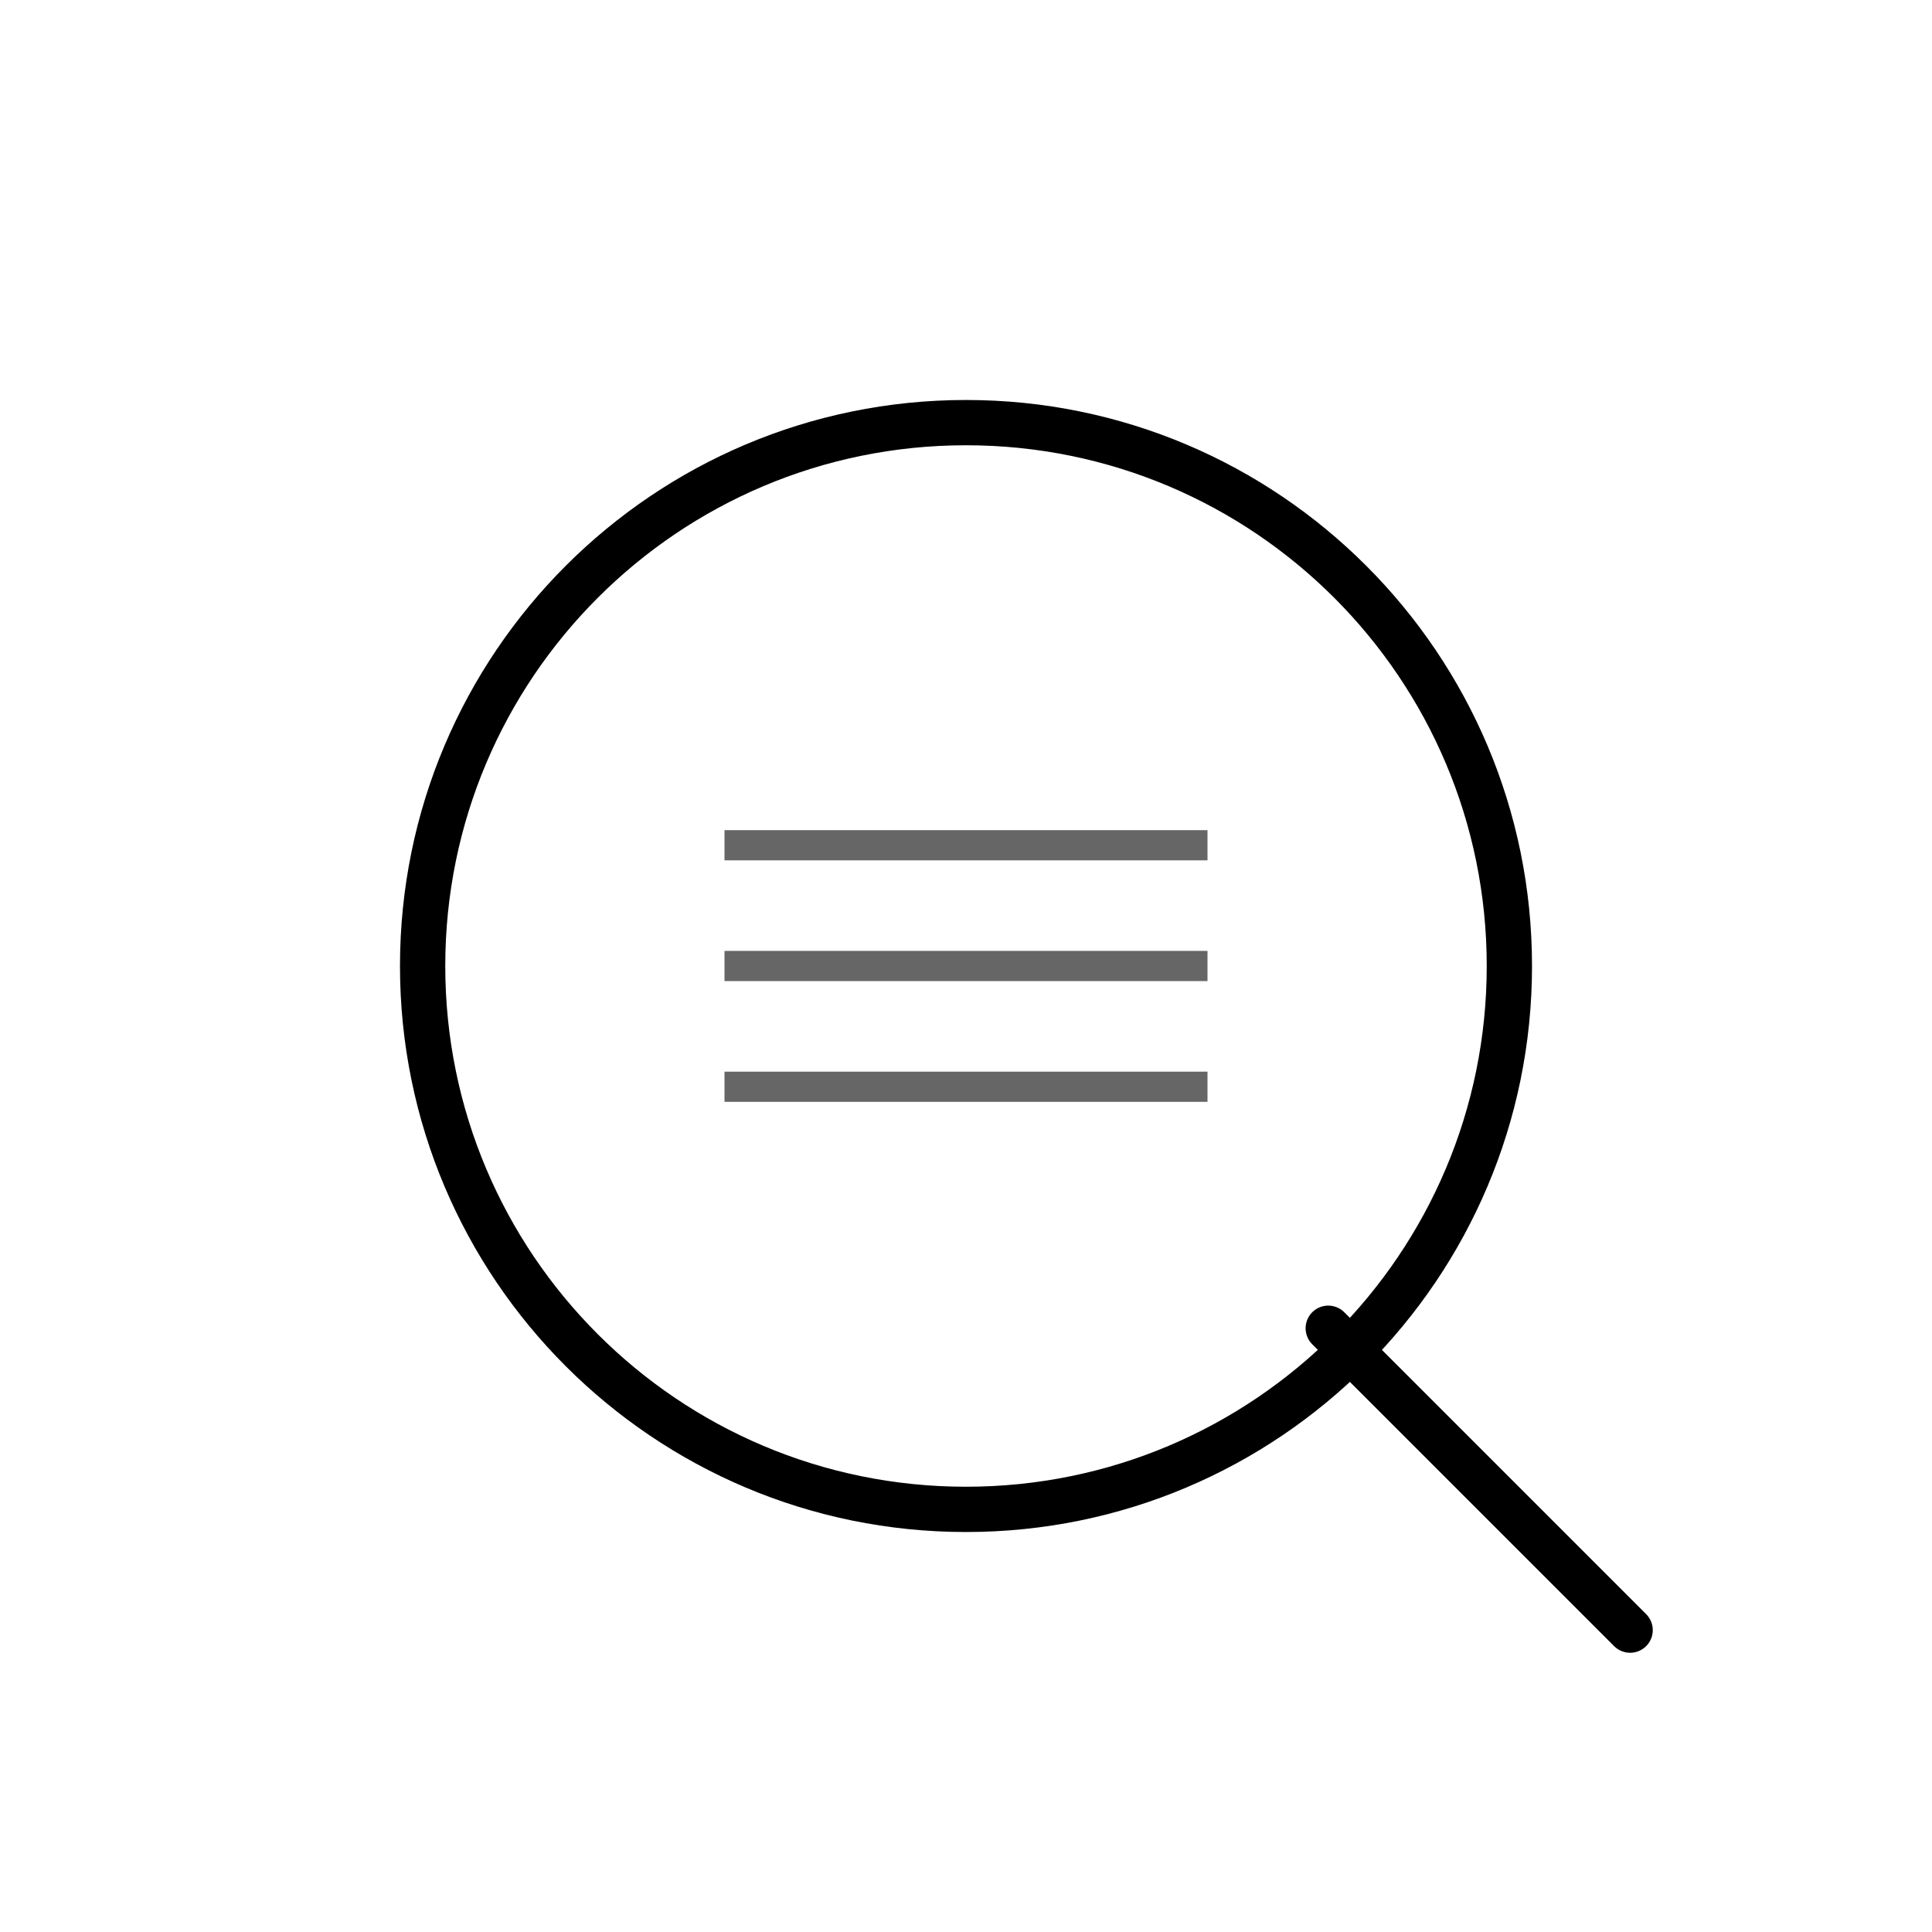
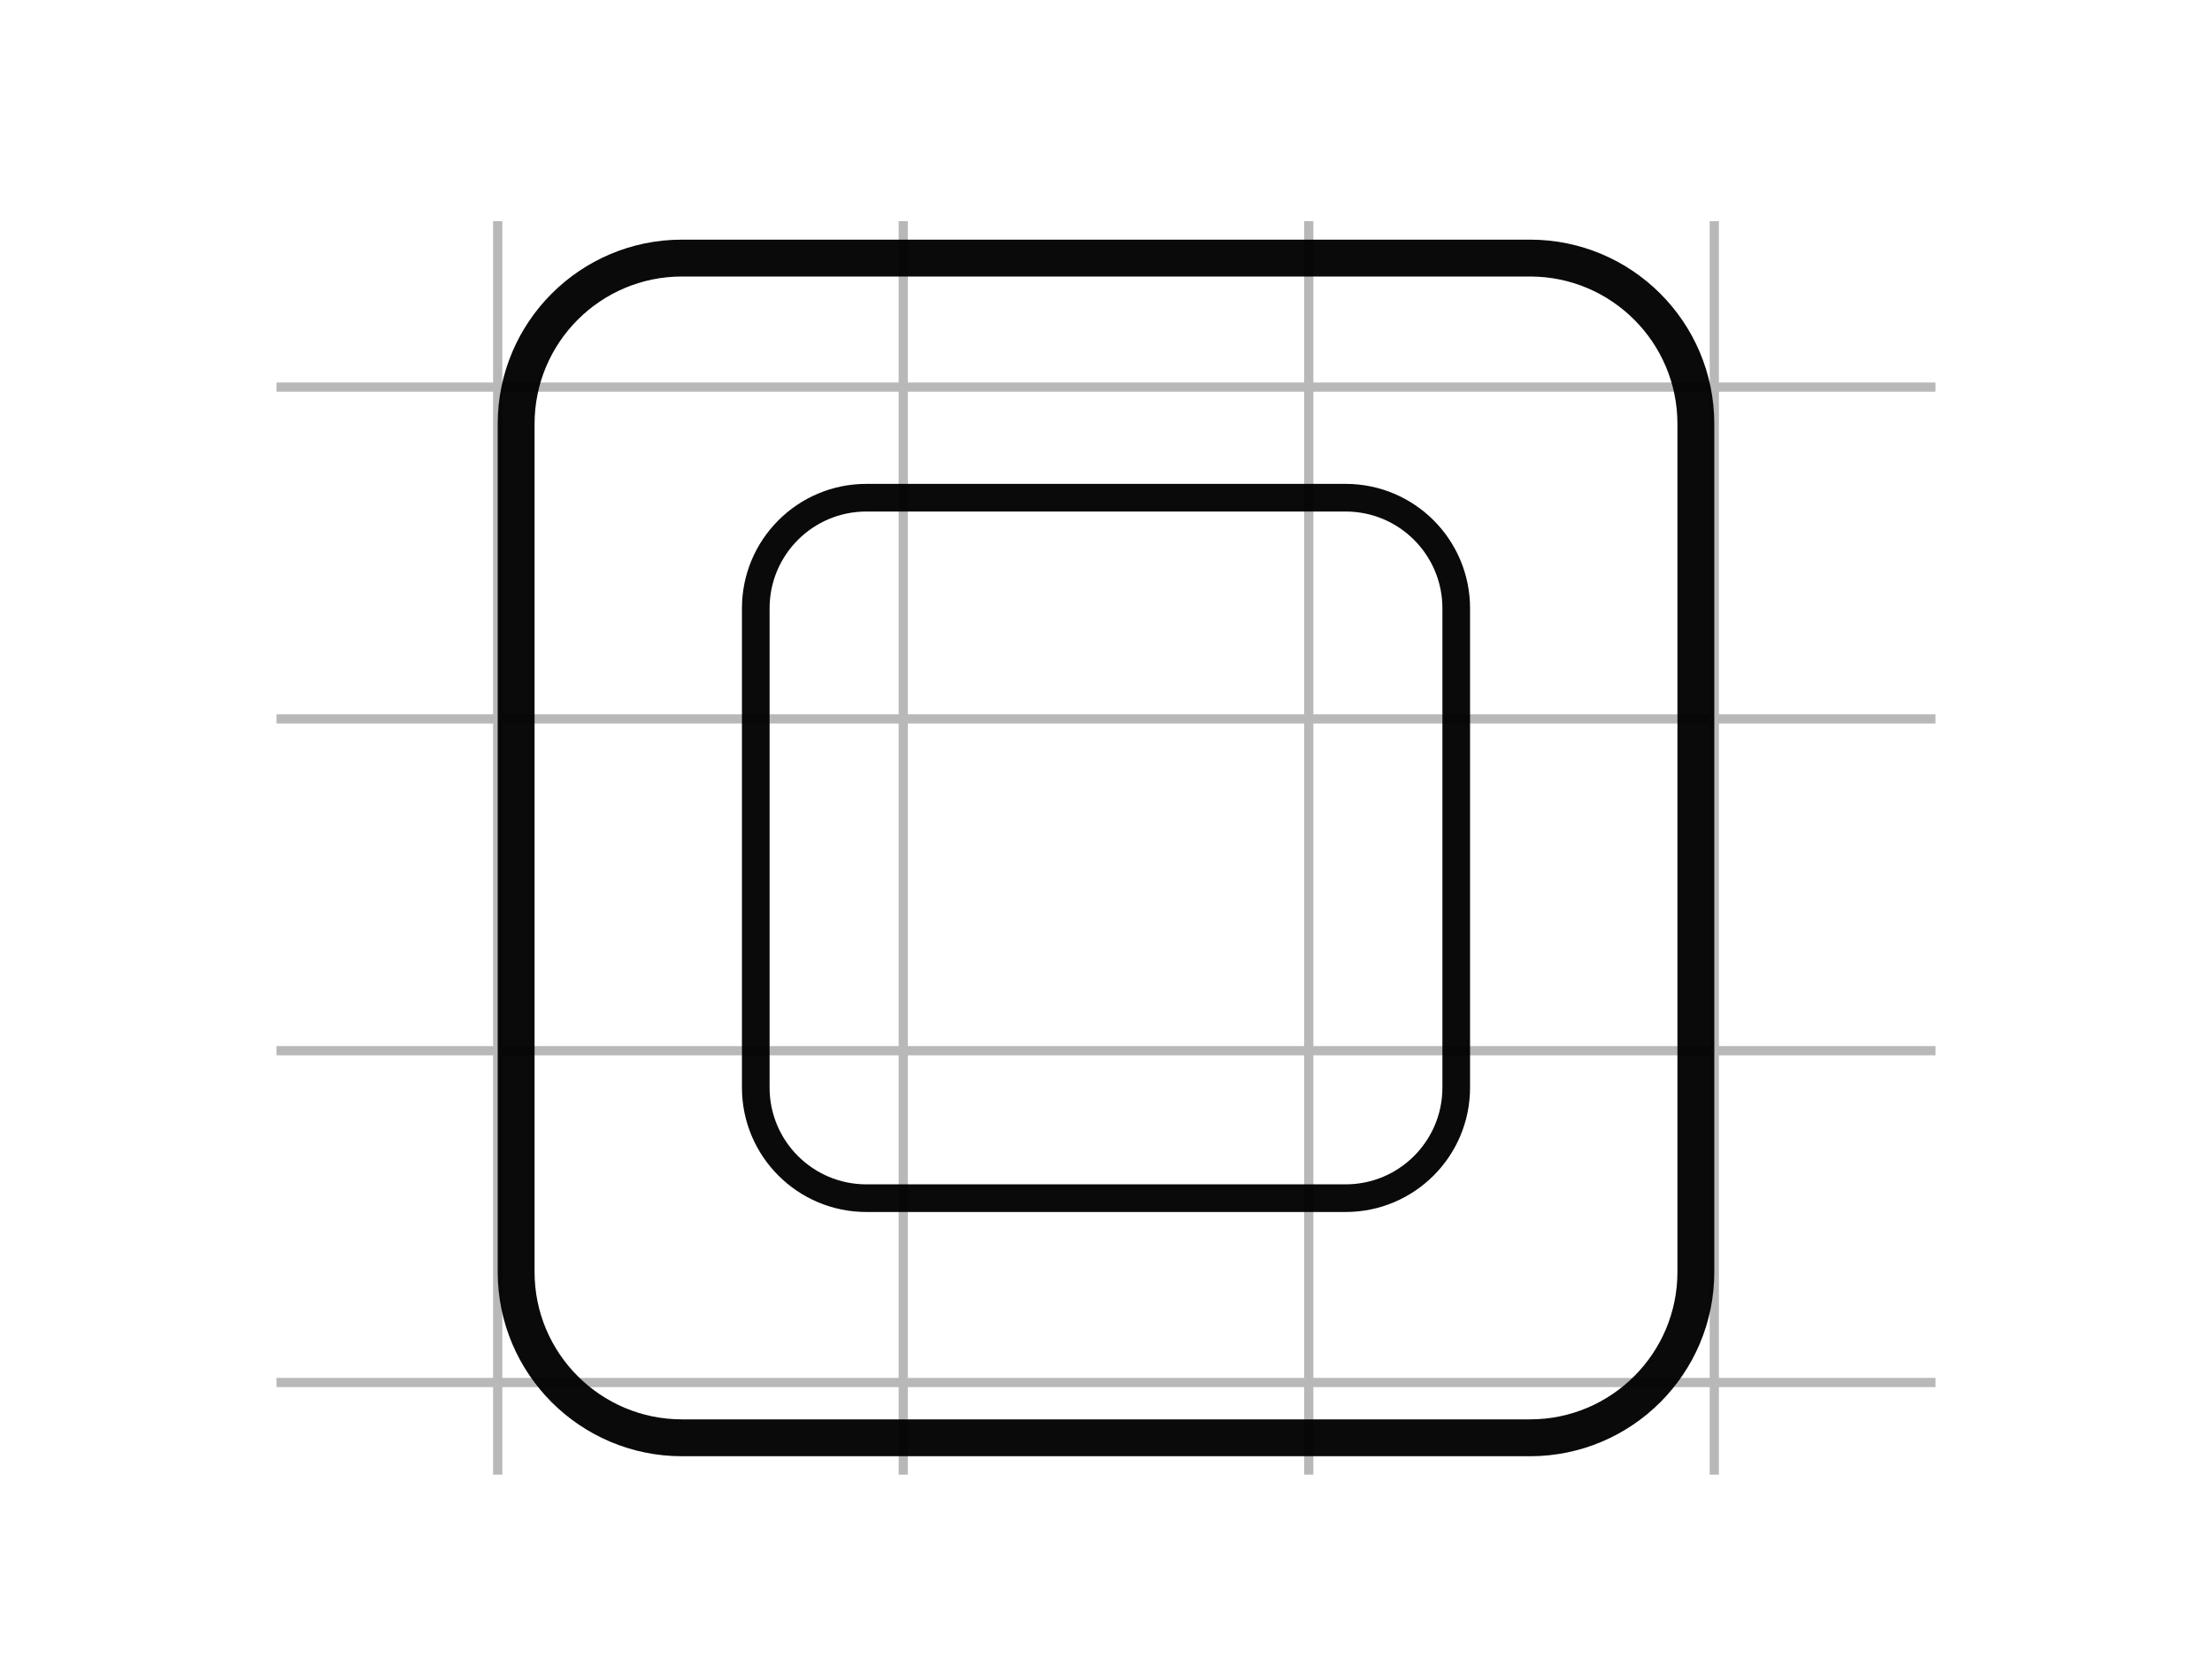
- <svg xmlns="http://www.w3.org/2000/svg" viewBox="0 0 64 64">
-   <rect width="64" height="64" fill="none" />
-   <circle cx="32" cy="32" r="18" fill="none" stroke="#000" stroke-width="1.5" />
-   <line x1="44" y1="44" x2="54" y2="54" stroke="#000" stroke-width="1.5" stroke-linecap="round" />
-   <line x1="24" y1="28" x2="40" y2="28" stroke="#000" stroke-width="1" opacity="0.6" />
-   <line x1="24" y1="32" x2="40" y2="32" stroke="#000" stroke-width="1" opacity="0.6" />
-   <line x1="24" y1="36" x2="40" y2="36" stroke="#000" stroke-width="1" opacity="0.6" />
+ <svg xmlns="http://www.w3.org/2000/svg" viewBox="0 0 240 180" preserveAspectRatio="xMidYMid slice" fill="none">
+   <g stroke="currentColor" stroke-width="1" opacity="0.28">
+     <path d="M30 42H210" />
+     <path d="M30 78H210" />
+     <path d="M30 114H210" />
+     <path d="M30 150H210" />
+     <path d="M54 24V160" />
+     <path d="M98 24V160" />
+     <path d="M142 24V160" />
+     <path d="M186 24V160" />
+   </g>
+   <rect x="56" y="28" width="128" height="128" rx="18" stroke="currentColor" stroke-width="4" opacity="0.96" />
+   <rect x="82" y="54" width="76" height="76" rx="12" stroke="currentColor" stroke-width="3" opacity="0.96" />
</svg>
